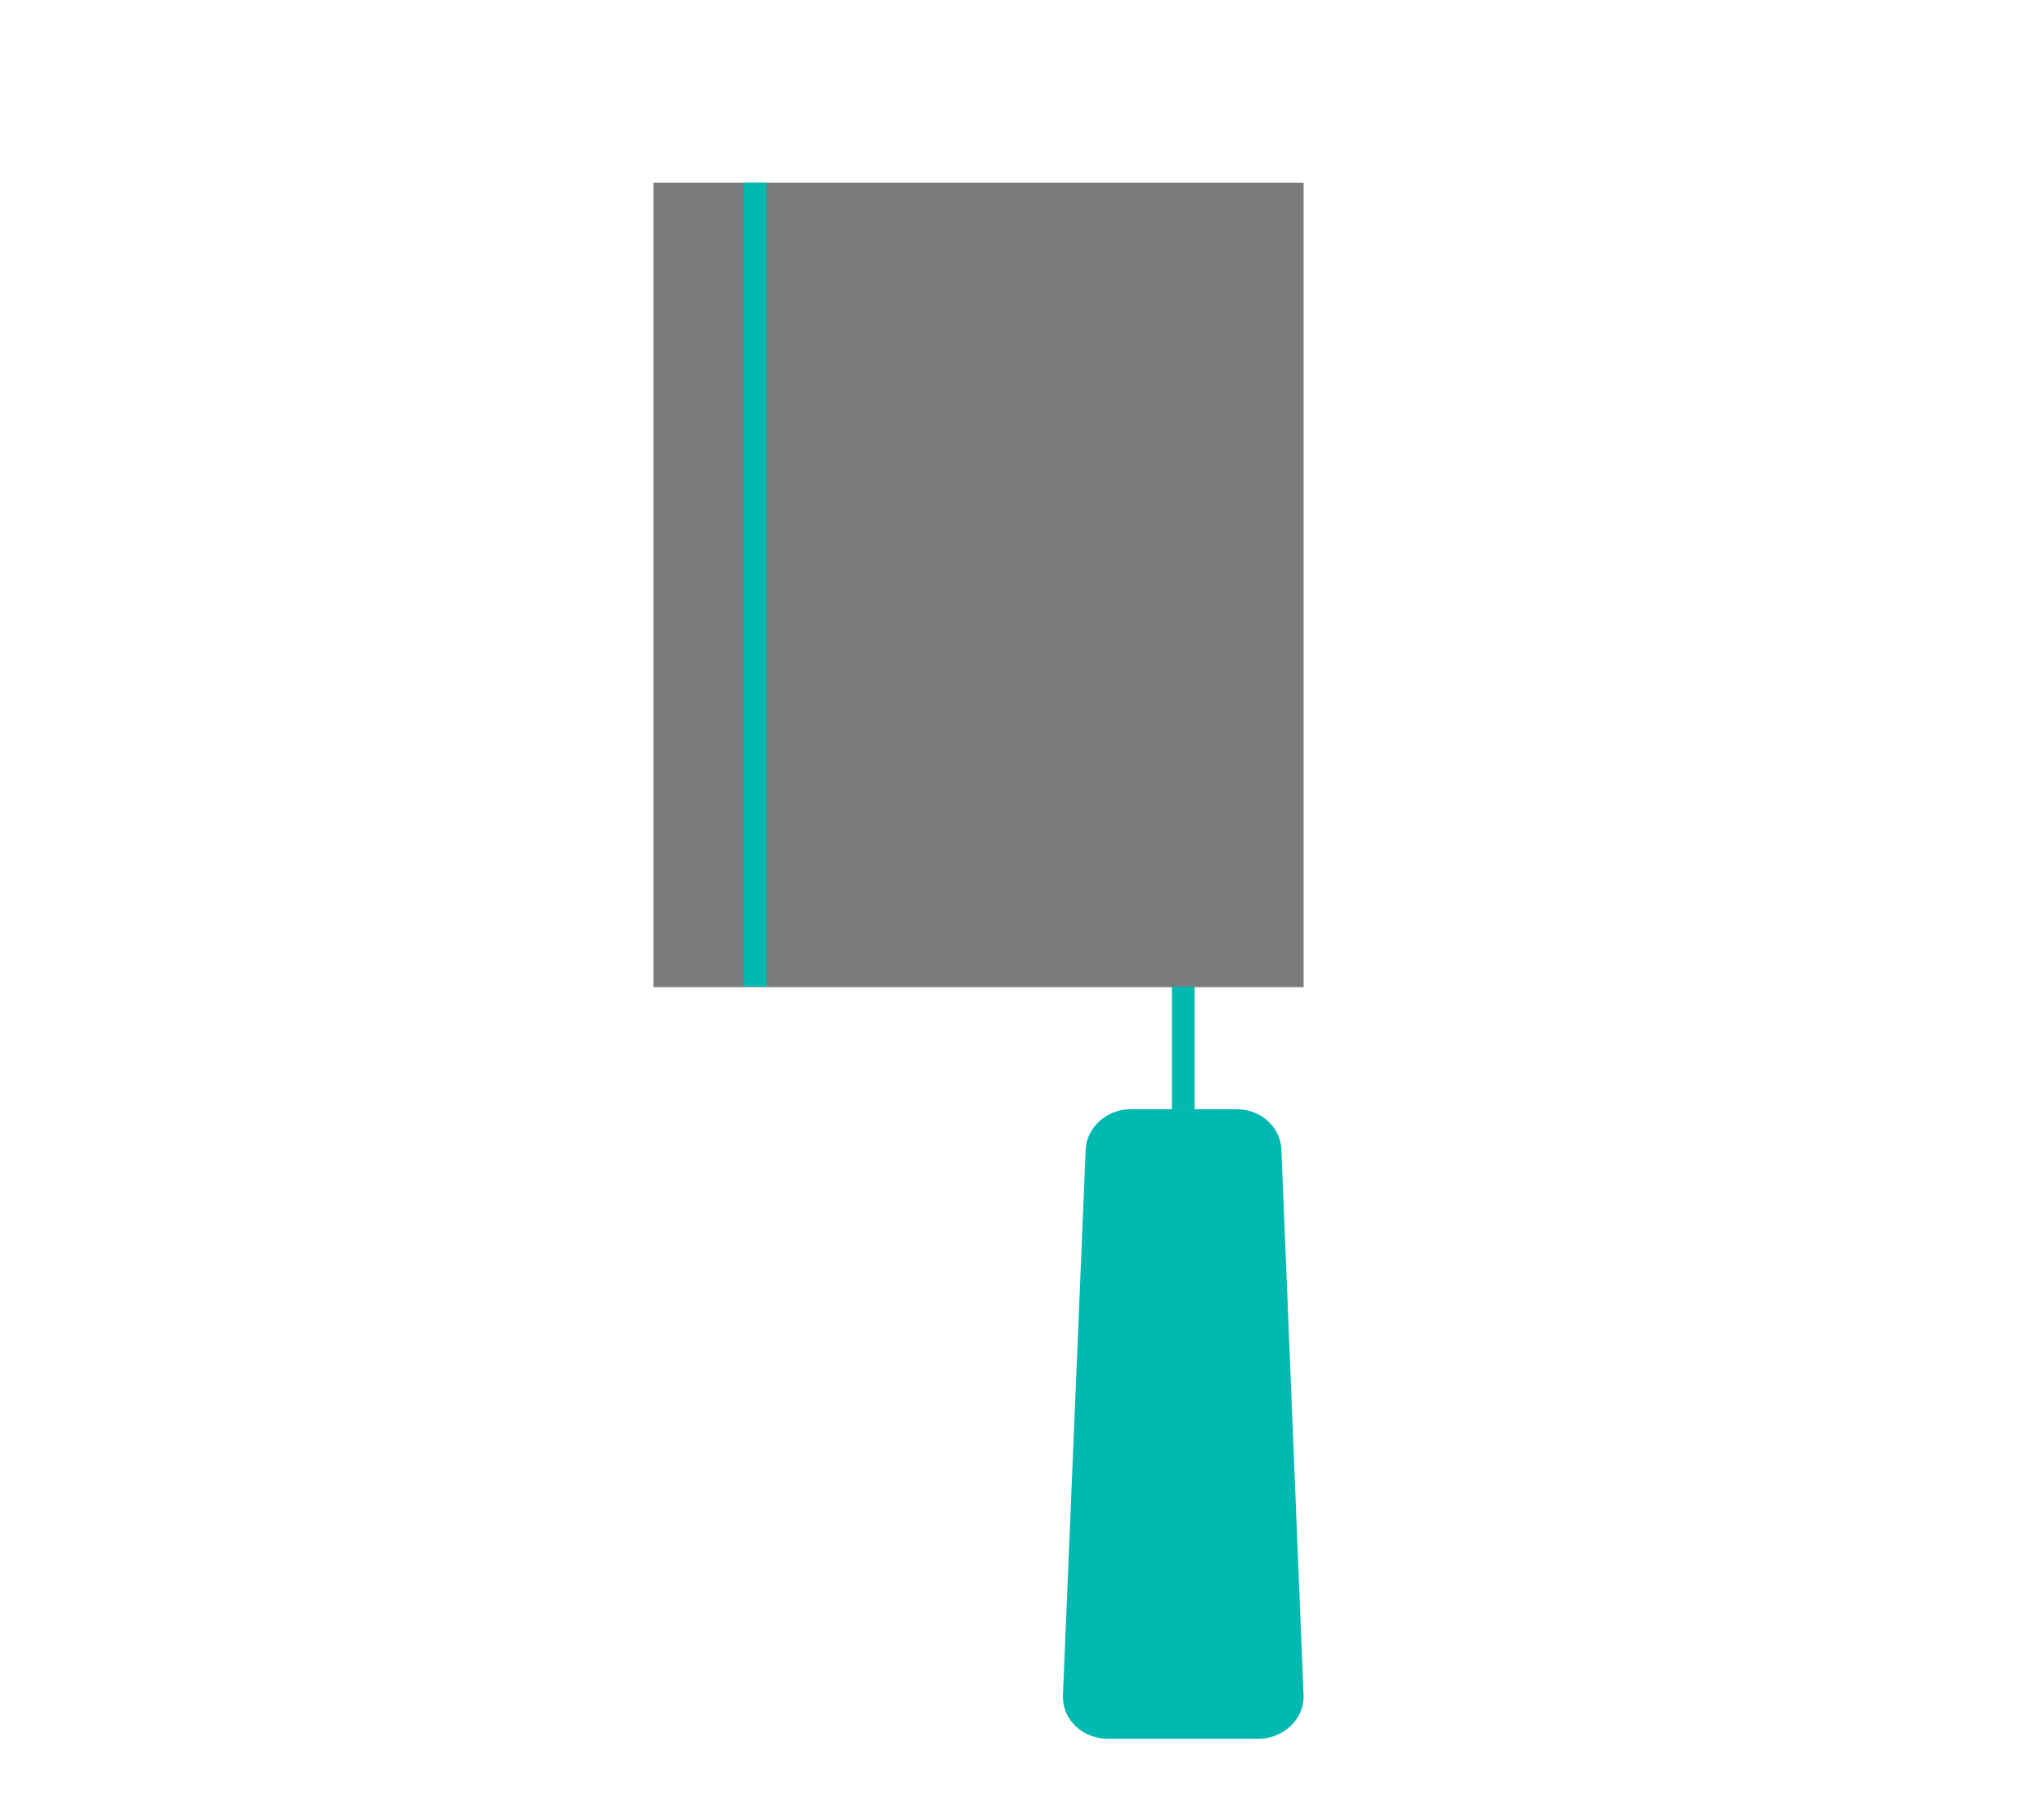
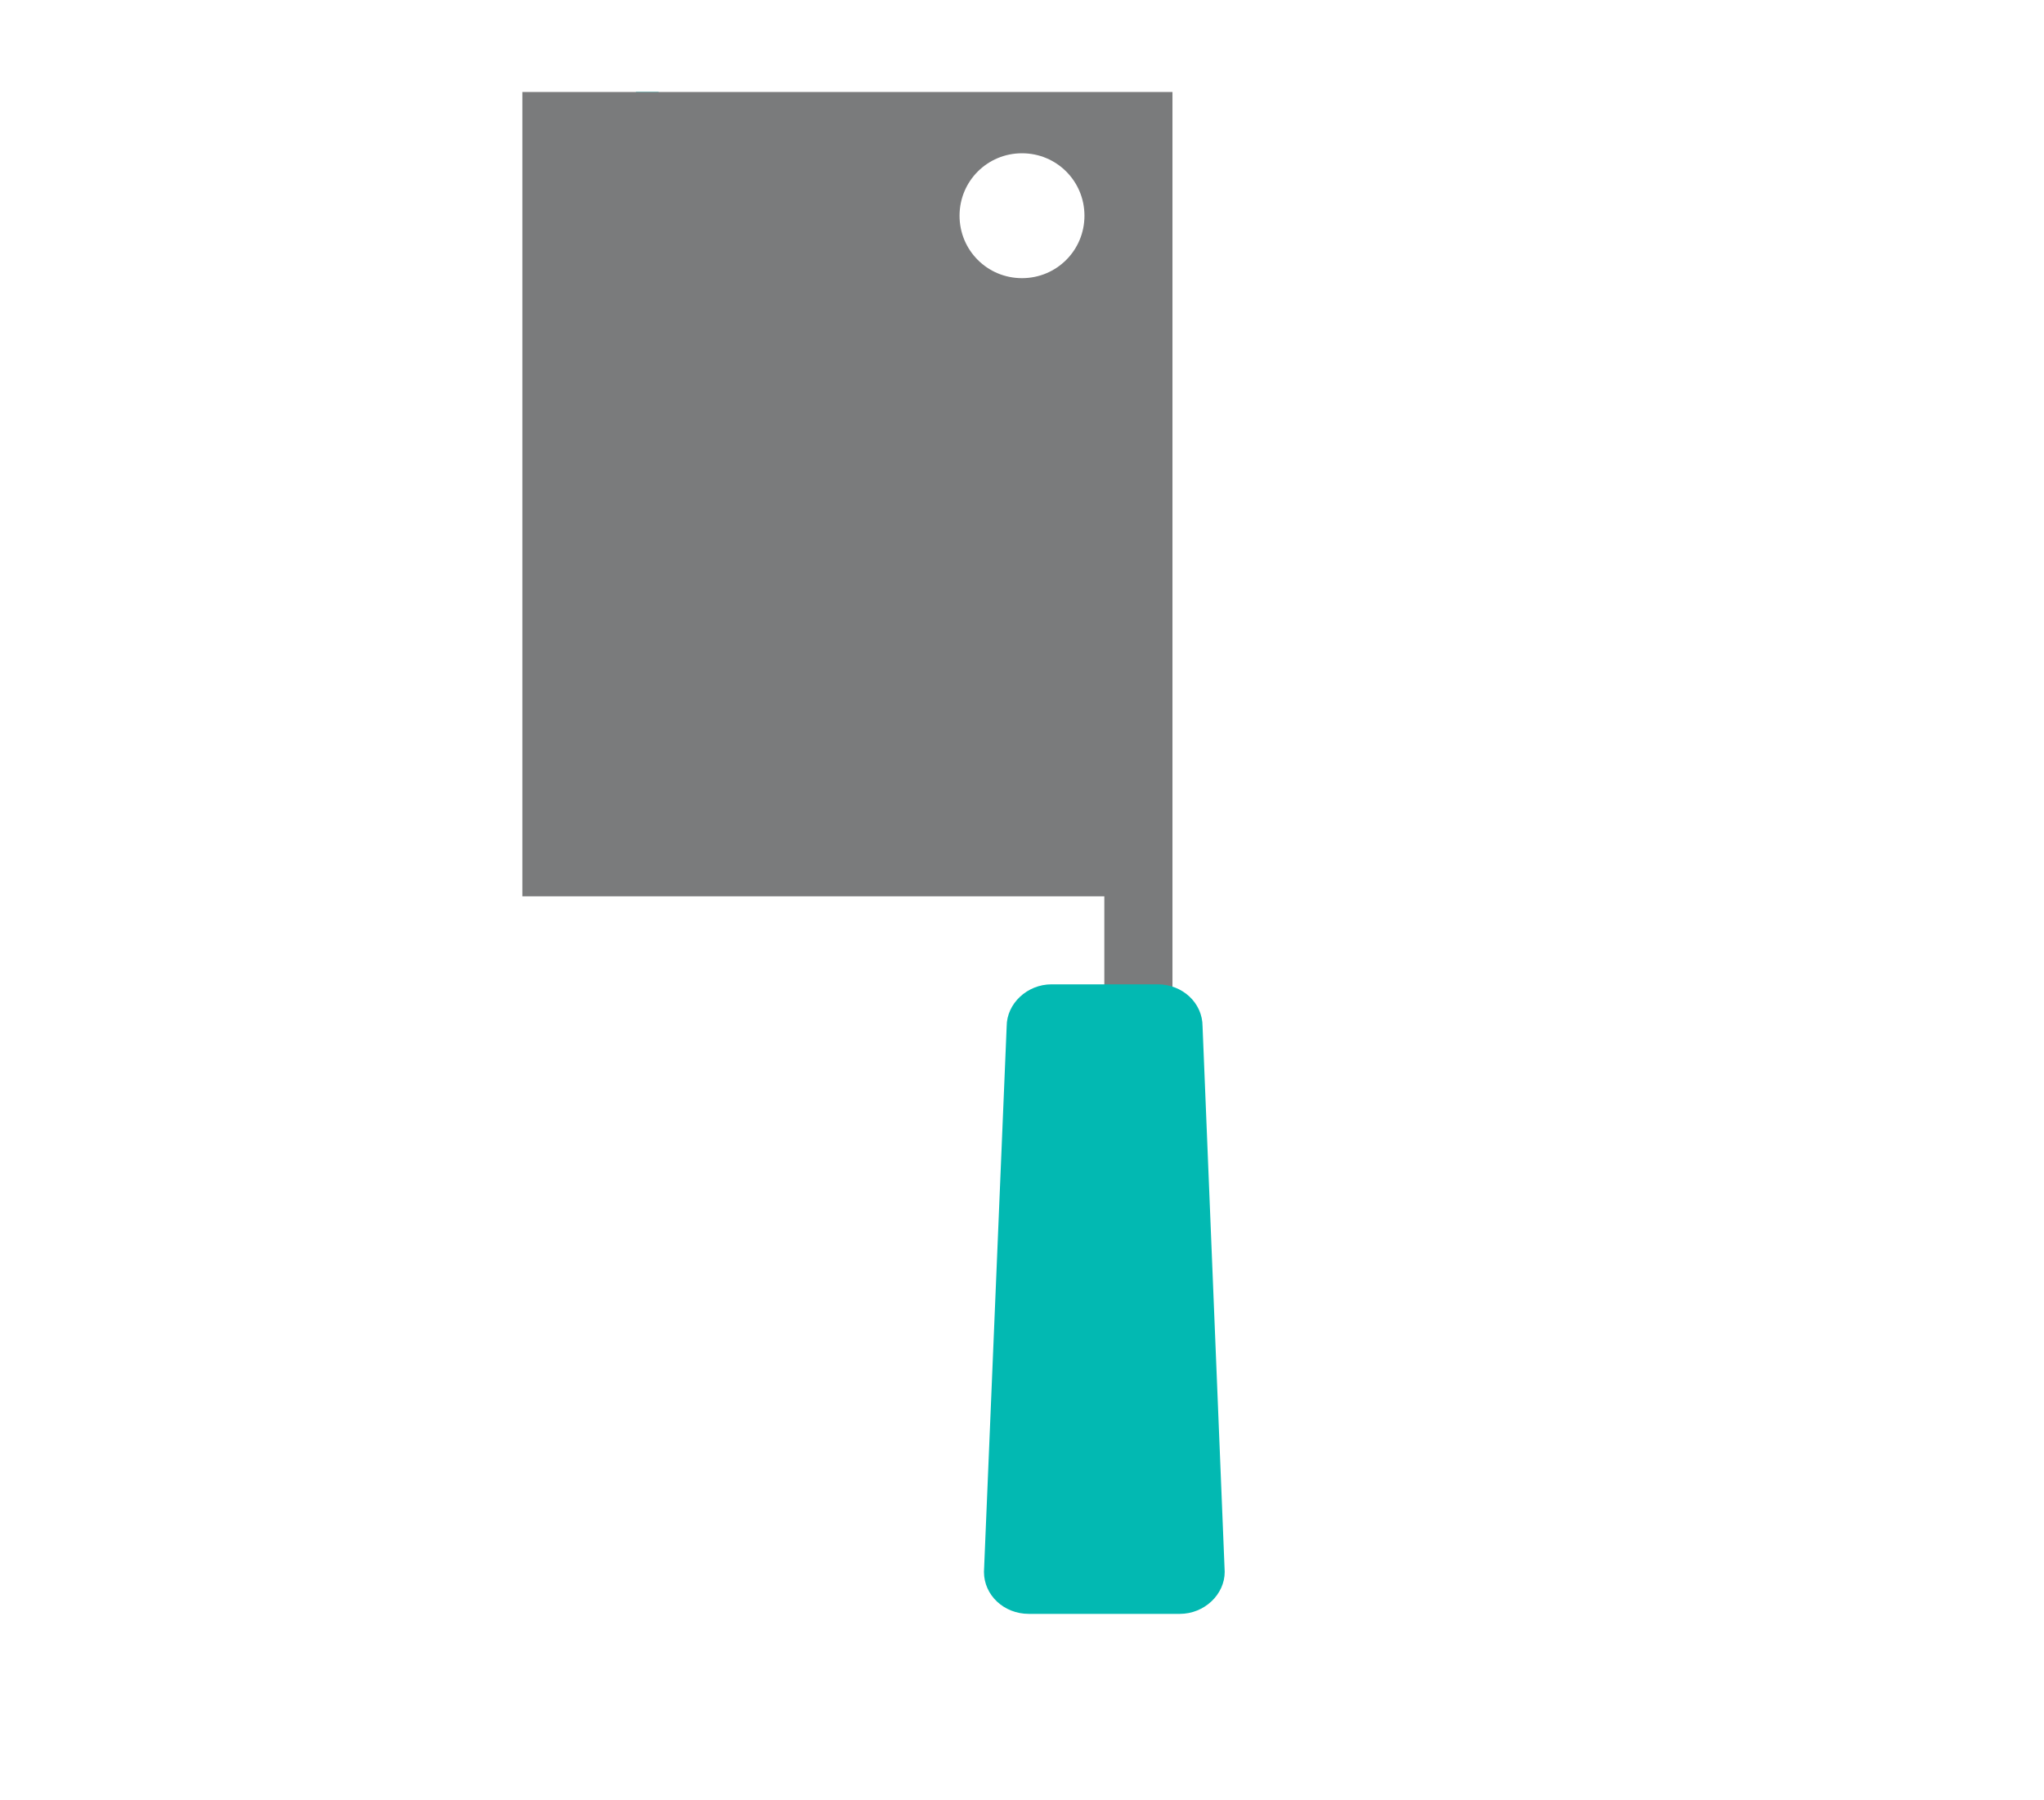
- <svg xmlns="http://www.w3.org/2000/svg" version="1.1" id="Layer_1" x="0px" y="0px" viewBox="-251 274 360 317" style="enable-background:new -251 274 360 317;" xml:space="preserve">
+ <svg xmlns="http://www.w3.org/2000/svg" version="1.1" id="Layer_1" x="0px" y="0px" viewBox="0 22 360 317" style="enable-background:new 0 22 360 317;" xml:space="preserve">
  <style type="text/css">
- 	.st0{fill:#7A7B7C;}
- 	.st1{fill:#02B9B2;}
- 	.st2{fill:#02B9B2;stroke:#02B9B2;stroke-width:4;stroke-miterlimit:10;}
+ 	.st0{fill:none;stroke:#02B9B2;stroke-width:4;stroke-miterlimit:10;}
+ 	.st1{fill:#7A7B7C;}
+ 	.st2{fill:#02B9B2;}
</style>
-   <rect x="-135.9" y="306.2" class="st0" width="114.5" height="141.7" />
-   <path class="st1" d="M-21.4,572.9c0,4-3.6,7.4-7.9,7.4h-26.6c-4.4,0-7.9-3.3-7.9-7.4l4-96.1c0-4,3.6-7.4,7.9-7.4h18.7  c4.4,0,7.9,3.3,7.9,7.4L-21.4,572.9z" />
-   <line class="st2" x1="-118" y1="306.2" x2="-118" y2="447.8" />
-   <line class="st2" x1="-42.6" y1="447.8" x2="-42.6" y2="469.4" />
+   <line class="st0" x1="114" y1="38.2" x2="114" y2="179.8" />
+   <path class="st1" d="M92,38.2v141.7h102.5v21.5h12v-21.5v-0.1V38.2H92z M180,71c-6.1,0-11-4.9-11-11s4.9-11,11-11s11,4.9,11,11  S186.1,71,180,71z" />
+   <path class="st2" d="M215.7,298.9c0,4-3.6,7.4-7.9,7.4h-26.6c-4.4,0-7.9-3.3-7.9-7.4l4-96.1c0-4,3.6-7.4,7.9-7.4h18.7  c4.4,0,7.9,3.3,7.9,7.4L215.7,298.9z" />
</svg>
